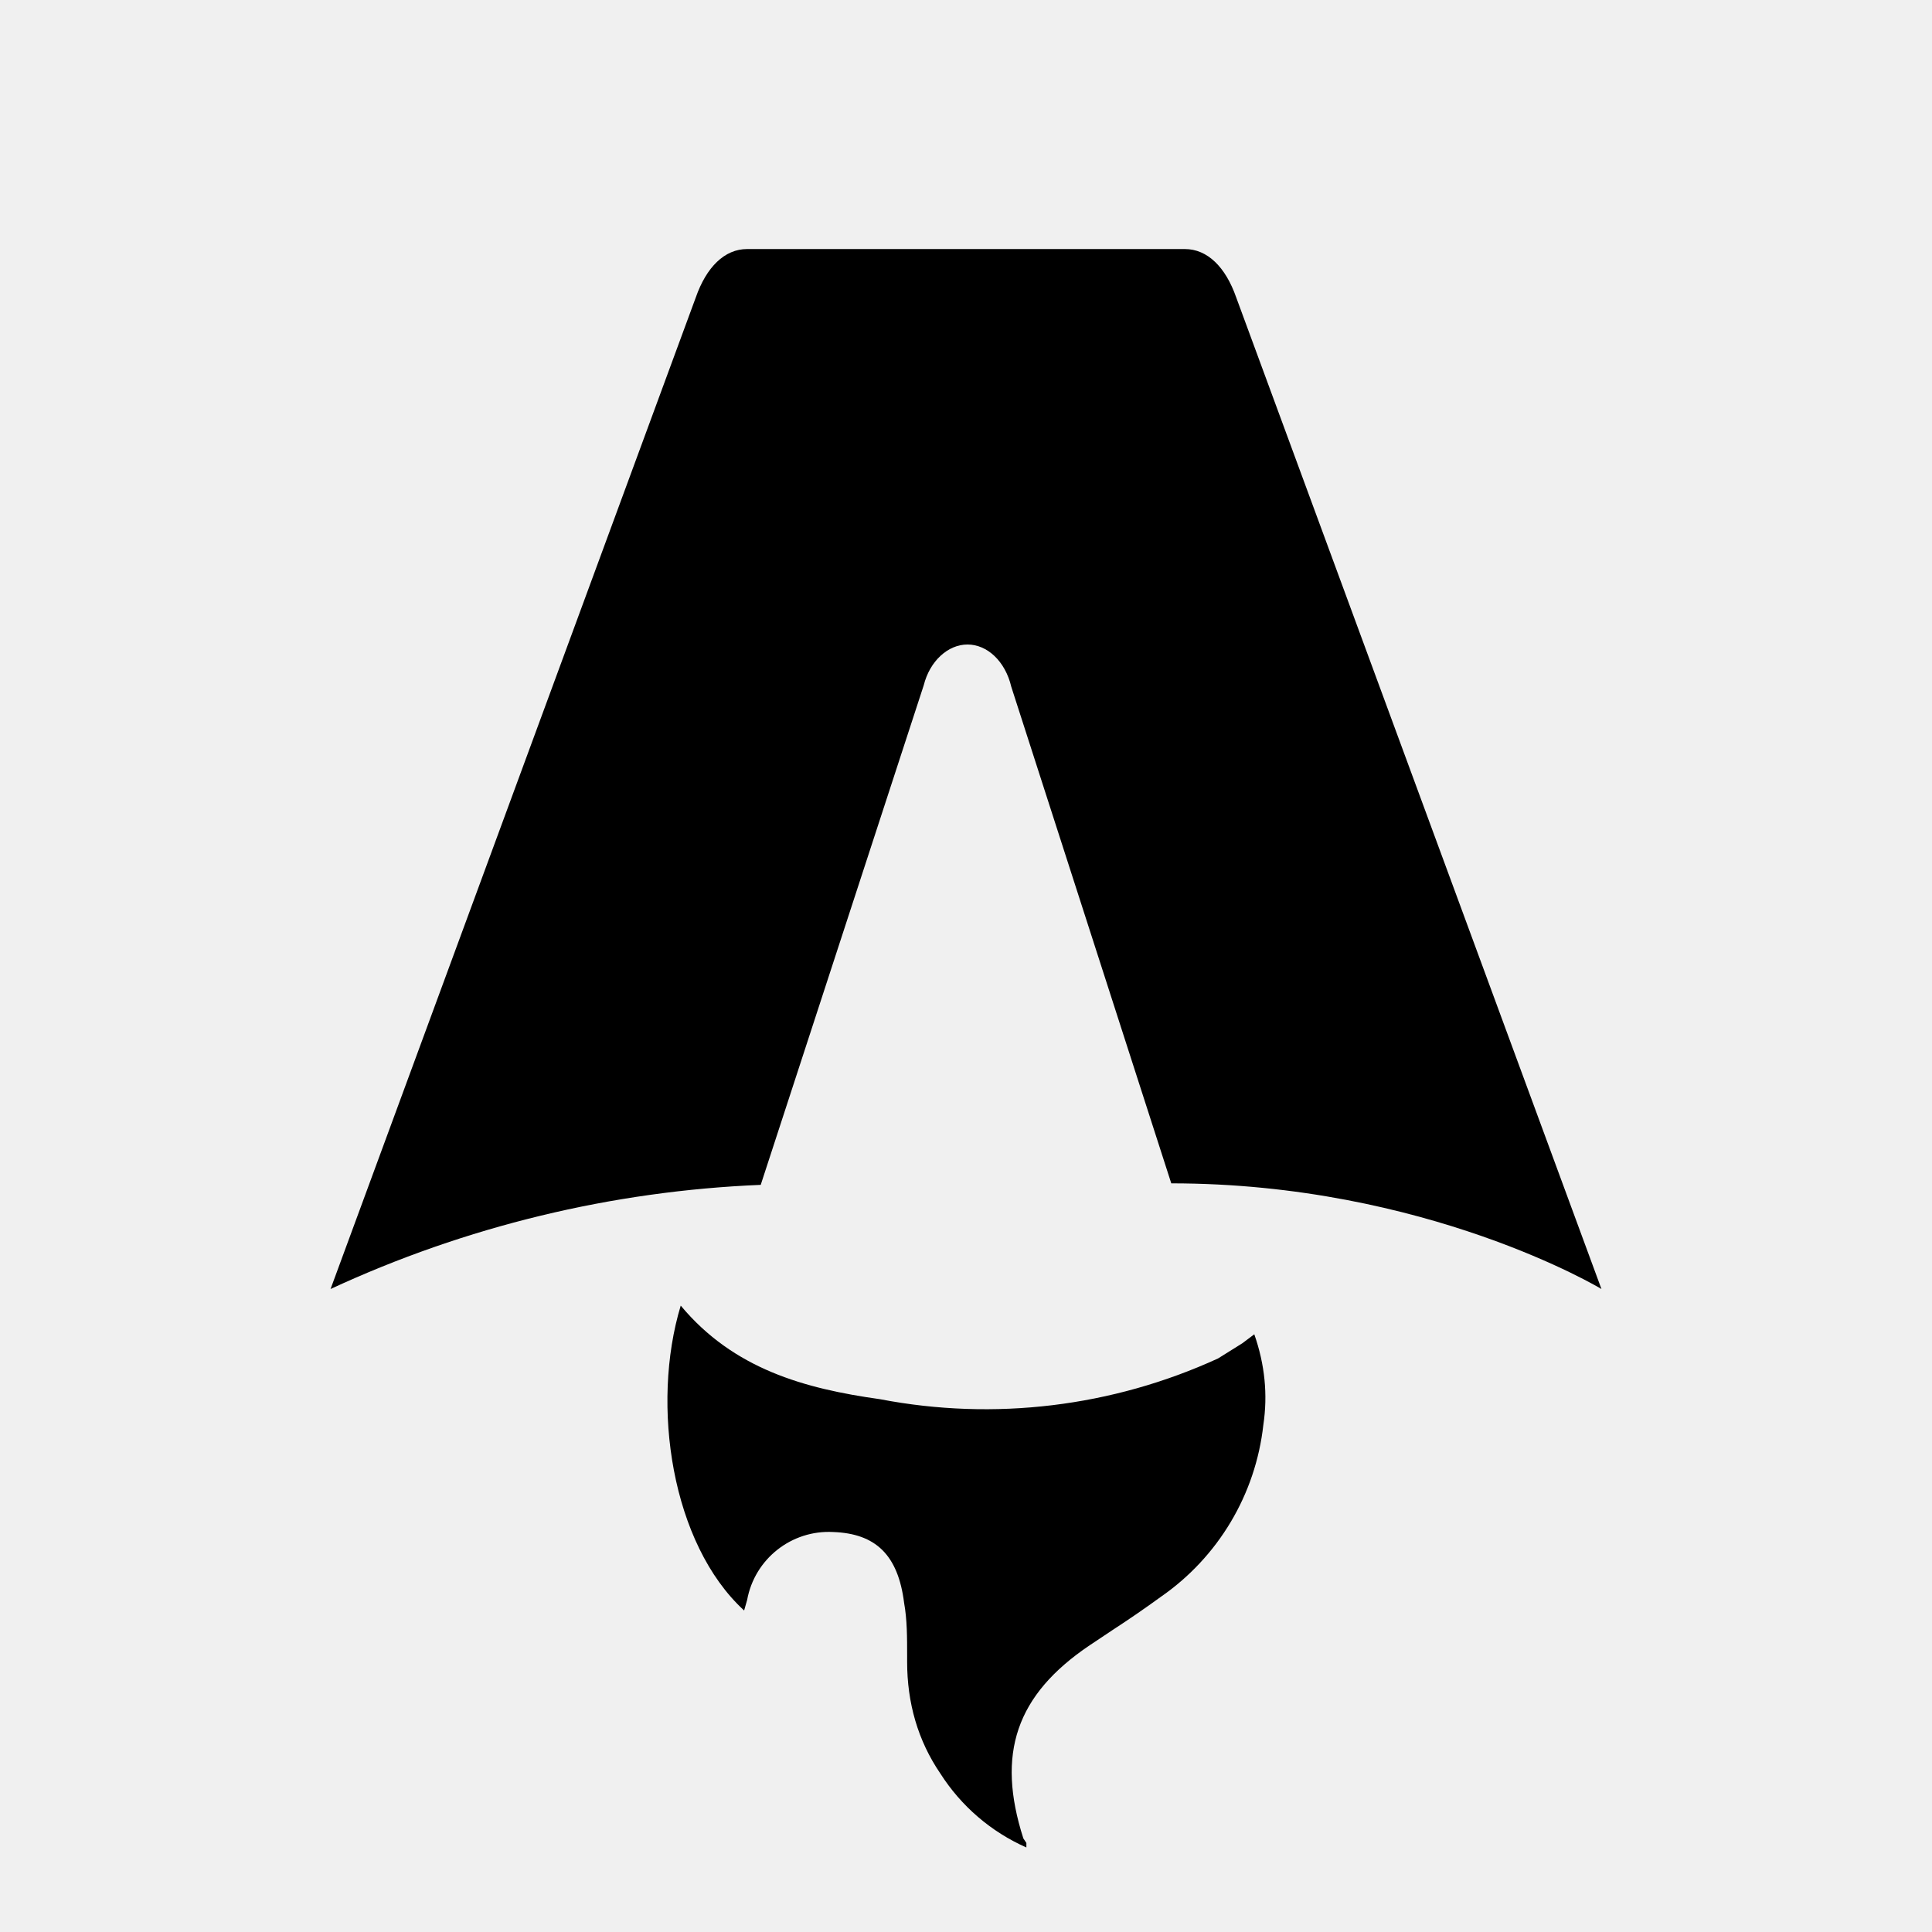
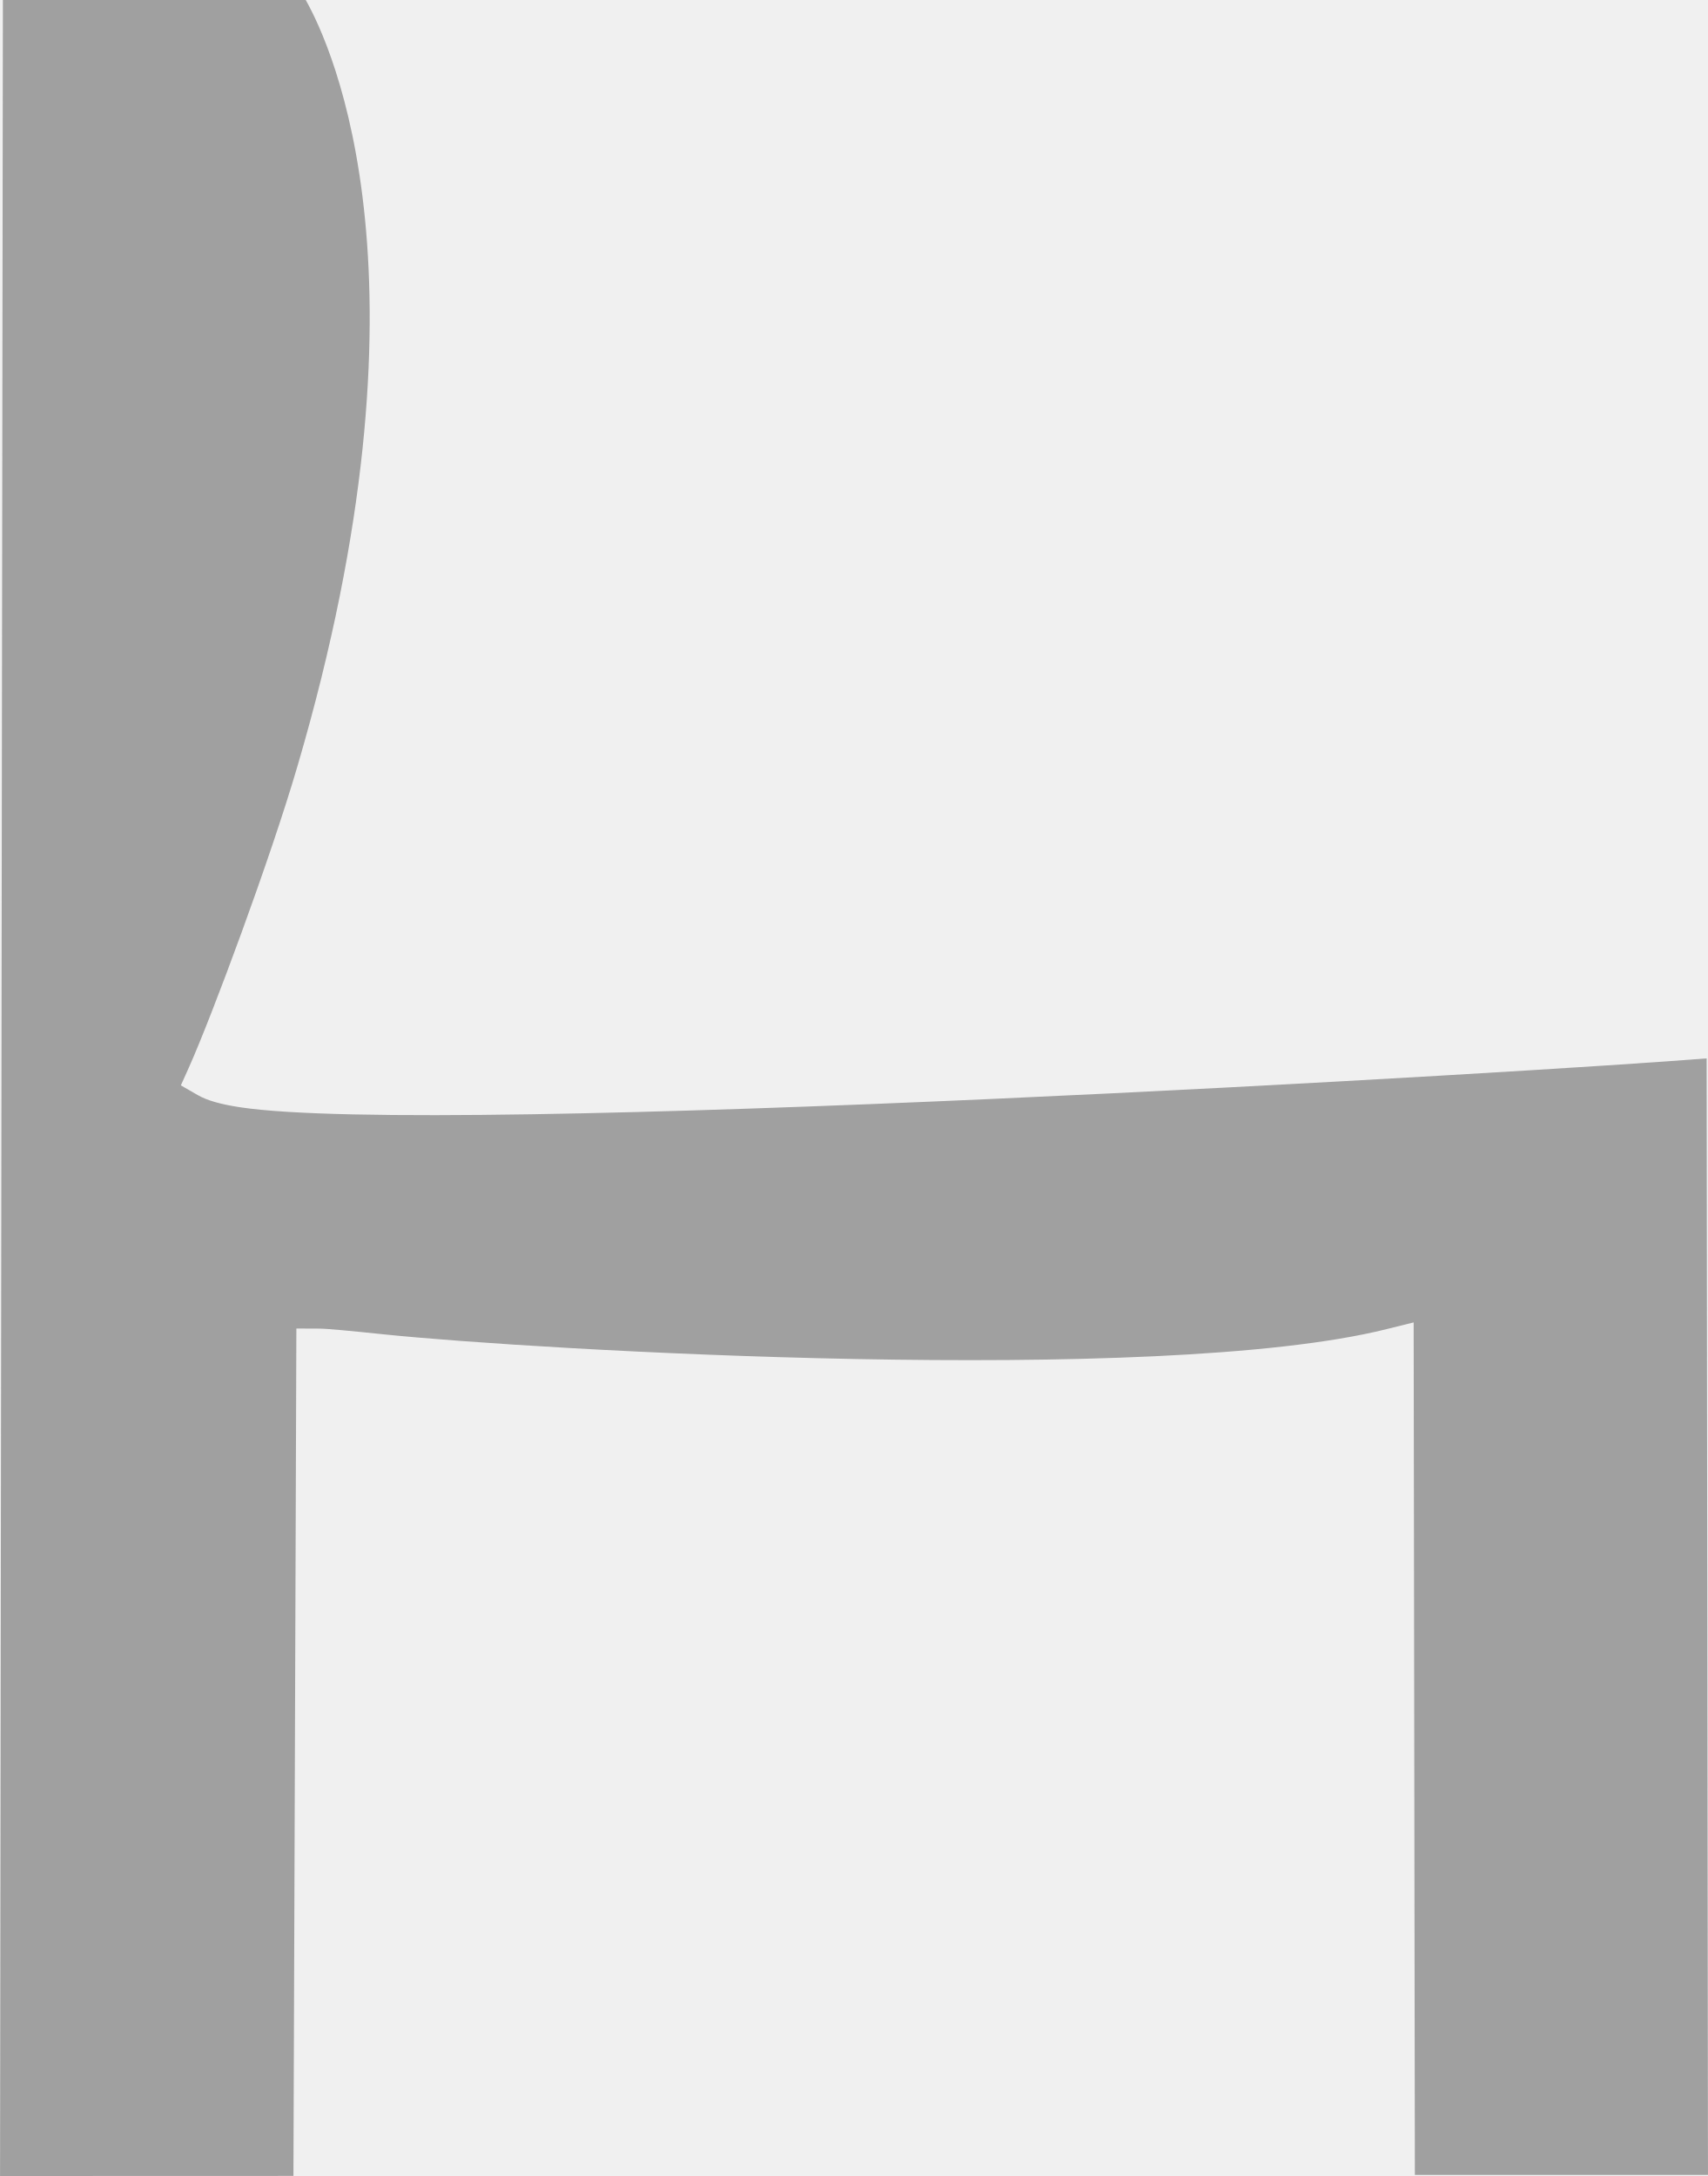
- <svg xmlns="http://www.w3.org/2000/svg" fill="none" viewBox="0 0 128 128">
-   <path d="M50.4 78.5a75.1 75.1 0 0 0-28.5 6.9l24.2-65.7c.7-2 1.9-3.2 3.4-3.2h29c1.5 0 2.7 1.2 3.4 3.2l24.2 65.7s-11.6-7-28.5-7L67 45.5c-.4-1.7-1.6-2.8-2.9-2.8-1.3 0-2.5 1.1-2.9 2.7L50.4 78.5Zm-1.1 28.2Zm-4.2-20.2c-2 6.6-.6 15.8 4.2 20.2a17.5 17.5 0 0 1 .2-.7 5.5 5.5 0 0 1 5.7-4.5c2.8.1 4.3 1.5 4.7 4.7.2 1.1.2 2.3.2 3.5v.4c0 2.7.7 5.2 2.2 7.4a13 13 0 0 0 5.7 4.9v-.3l-.2-.3c-1.8-5.6-.5-9.5 4.4-12.8l1.5-1a73 73 0 0 0 3.2-2.2 16 16 0 0 0 6.8-11.4c.3-2 .1-4-.6-6l-.8.6-1.6 1a37 37 0 0 1-22.4 2.7c-5-.7-9.7-2-13.2-6.2Z" />
-   <style>
-         path { fill: #000; }
-         @media (prefers-color-scheme: dark) {
-             path { fill: #FFF; }
-         }
+ <svg xmlns="http://www.w3.org/2000/svg" id="Layer_2" data-name="Layer 2" viewBox="0 0 366.4 466.89">
+   <defs>
+     <style>
+       .cls-1 {
+         fill: #a0a0a0;
+         stroke-width: 0px;
+       }
    </style>
+   </defs>
+   <g id="Layer_1-2" data-name="Layer 1">
+     <path class="cls-1" d="M.62,0h64.97c5.69,10.11,28.82,60.3-1.84,164.61-5.84,19.92-18.23,53.24-23.22,64.42l-1.73,3.85,3.65,2.1c1.94,1.12,4.78,1.94,8.94,2.58,42.69,6.58,281.3-7.73,314.73-10.47l.29,239.56h-62.88s-.26-182.91-.26-182.91l-5.8,1.44c-49.09,12.27-182.85,4.47-215.05,1.13-7.27-.75-12.27-1.25-14.17-1.24l-4.67-.02-.63,181.82-62.94.02L.62,0Z" />
+   </g>
</svg>
